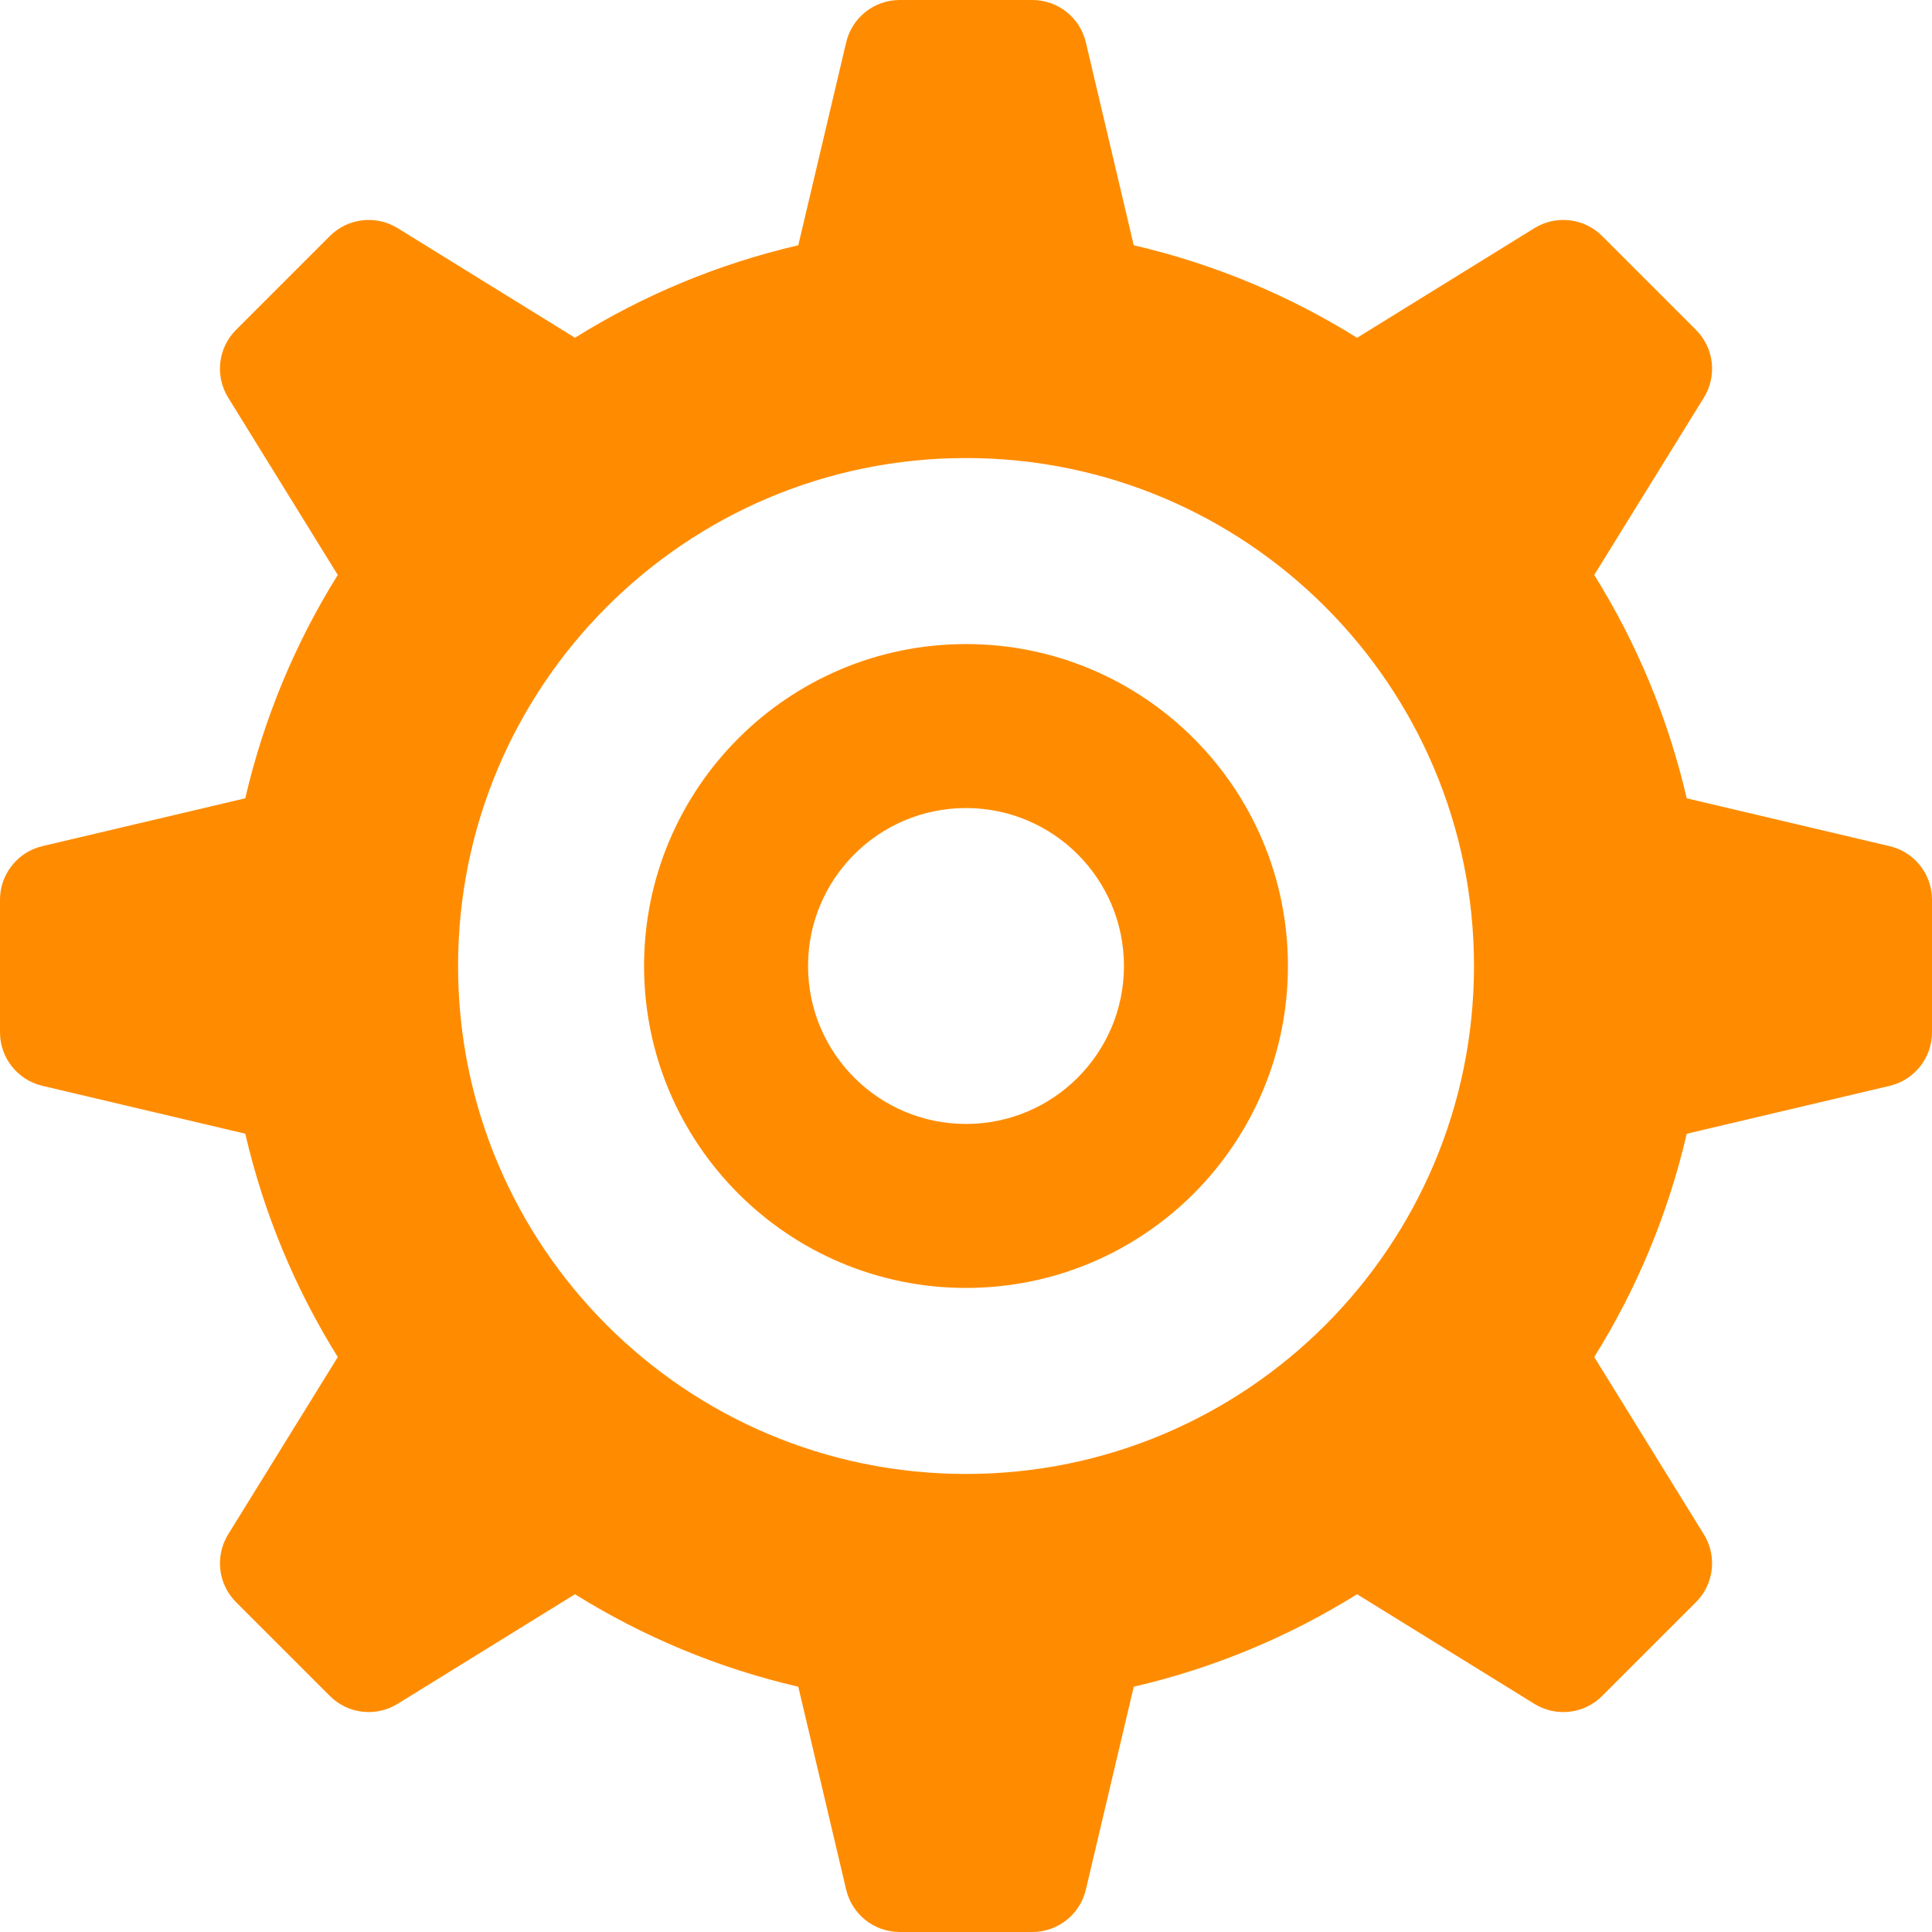
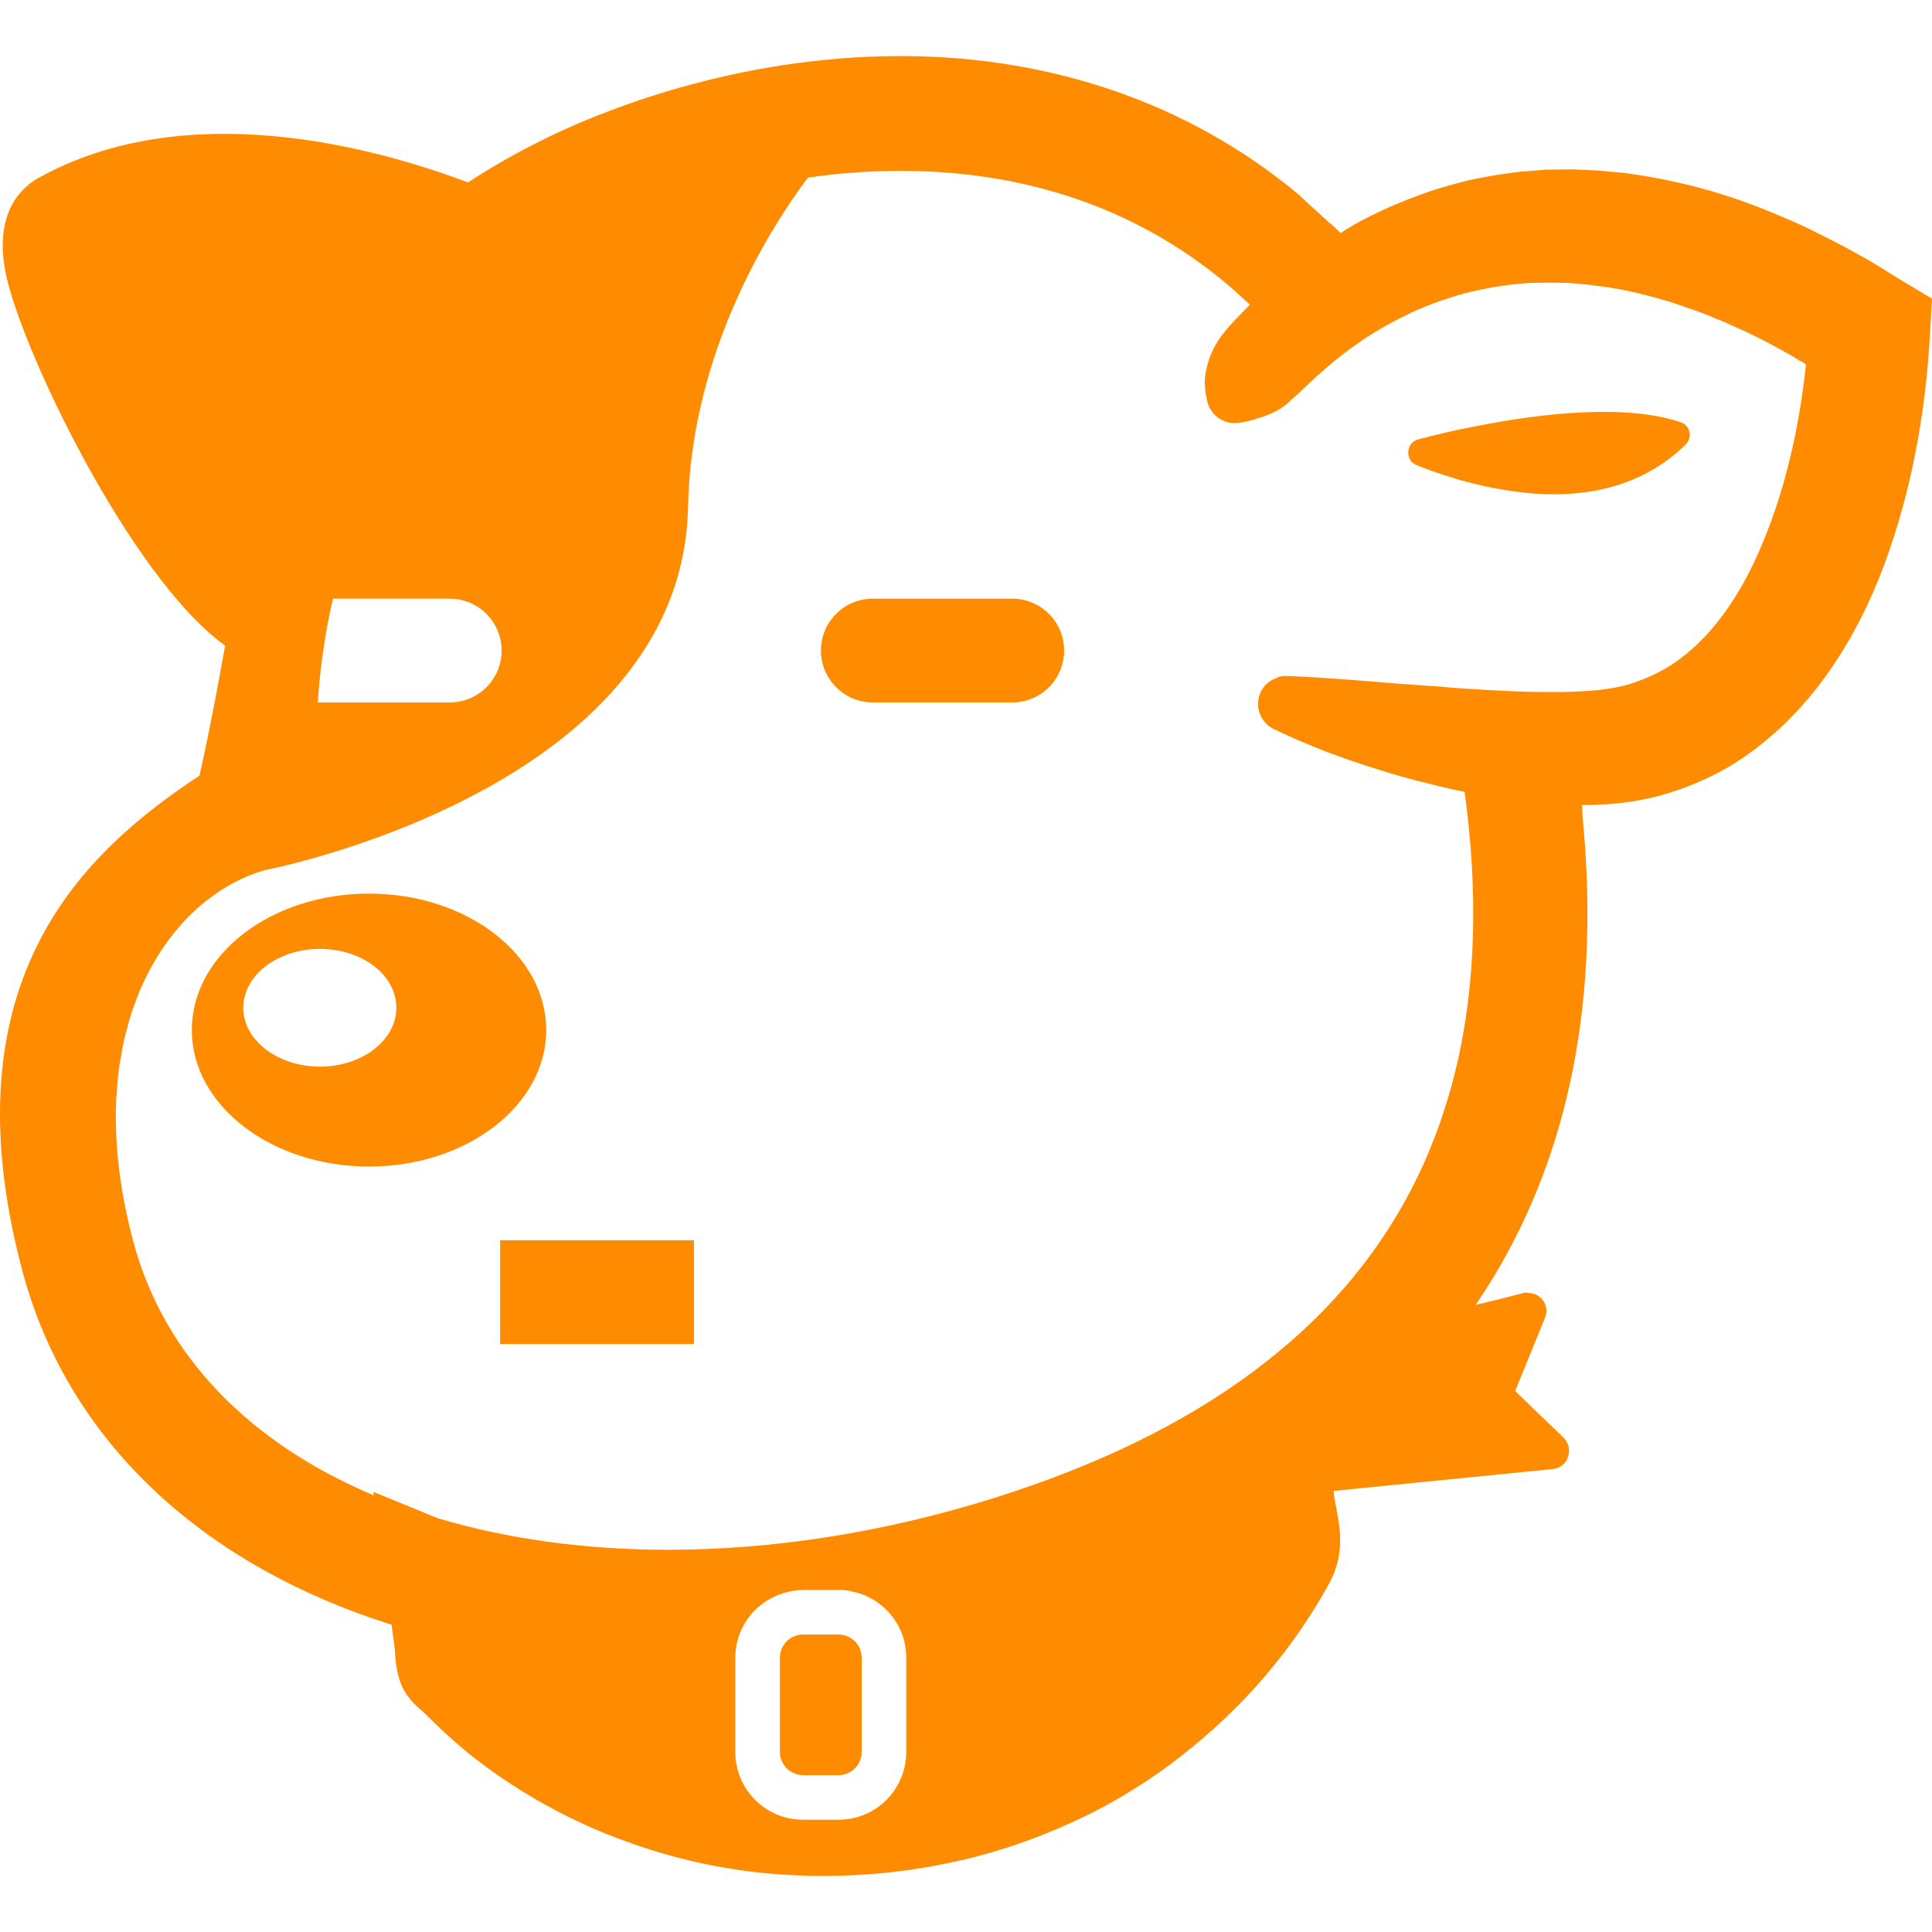
- <svg xmlns="http://www.w3.org/2000/svg" version="1.1" id="_x32_" x="0px" y="0px" viewBox="0 0 512 512" style="width: 512px; height: 512px; opacity: 1;" xml:space="preserve">
+ <svg xmlns="http://www.w3.org/2000/svg" version="1.1" id="_x31_0" x="0px" y="0px" viewBox="0 0 512 512" style="width: 256px; height: 256px; opacity: 1;" xml:space="preserve">
  <style type="text/css">
- 	.st0{fill:#4B4B4B;}
+ 	.st0{fill:#374149;}
</style>
  <g>
-     <path class="st0" d="M500.781,224.245L447,211.561c-4.93-21.263-13.289-41.202-24.509-59.193l29.053-46.992   c3.552-5.763,2.685-13.184-2.097-17.965l-24.86-24.86c-4.772-4.772-12.202-5.64-17.956-2.088L359.64,89.517   C341.648,78.298,321.719,69.929,300.456,65l-12.693-53.78C286.211,4.649,280.334,0,273.588,0h-35.166   c-6.755,0-12.623,4.649-14.176,11.219L211.553,65c-21.263,4.93-41.194,13.29-59.175,24.509l-47.001-29.053   c-5.745-3.544-13.193-2.675-17.956,2.088L62.553,87.412c-4.781,4.78-5.641,12.211-2.088,17.956l29.044,47   C78.289,170.36,69.929,190.289,65,211.552l-53.772,12.684C4.657,225.798,0,231.676,0,238.412v35.166   c0,6.763,4.649,12.623,11.228,14.175L65,300.447c4.93,21.264,13.299,41.194,24.518,59.185l-29.053,46.991   c-3.544,5.746-2.684,13.202,2.08,17.965l24.868,24.86c4.781,4.789,12.21,5.64,17.965,2.087l47.001-29.044   c17.982,11.22,37.912,19.579,59.175,24.508l12.692,53.781c1.553,6.58,7.421,11.22,14.176,11.22h35.166   c6.746,0,12.623-4.64,14.175-11.22l12.693-53.781c21.254-4.93,41.192-13.288,59.176-24.508l47,29.053   c5.754,3.552,13.184,2.684,17.956-2.096l24.869-24.86c4.772-4.772,5.64-12.21,2.088-17.956l-29.053-47   c11.22-17.983,19.579-37.921,24.509-59.176l53.781-12.693c6.588-1.561,11.219-7.429,11.219-14.184V238.42   C512,231.666,507.36,225.798,500.781,224.245z M256,390.614c-74.334,0-134.606-60.272-134.606-134.614   c0-74.342,60.272-134.615,134.606-134.615c74.359,0,134.623,60.272,134.623,134.615C390.623,330.342,330.359,390.614,256,390.614z" style="fill: rgb(255, 140, 0);" />
-     <path class="st0" d="M256,170.684c-47.114,0-85.316,38.194-85.316,85.316s38.202,85.315,85.316,85.315   c47.123,0,85.316-38.192,85.316-85.315S303.123,170.684,256,170.684z M256,297.859c-23.114,0-41.86-18.746-41.86-41.859   c0-23.114,18.746-41.86,41.86-41.86c23.114,0,41.859,18.746,41.859,41.86C297.859,279.114,279.114,297.859,256,297.859z" style="fill: rgb(255, 140, 0);" />
+     <path class="st0" d="M222.204,433.164h-9.379c-3.386,0-6.144,2.758-6.144,6.144v0.317v24.66c0,3.39,2.758,6.148,6.144,6.148h9.379   c3.386,0,6.144-2.758,6.144-6.148v-24.977c0-0.945-0.238-1.812-0.55-2.598C226.774,434.582,224.646,433.164,222.204,433.164z" style="fill: rgb(255, 140, 0);" />
+     <path class="st0" d="M144.751,272.981c0-20.016-21.039-36.164-46.961-36.164c-25.922,0-46.961,16.148-46.961,36.164   c0,19.933,21.038,36.164,46.961,36.164C123.712,309.145,144.751,292.914,144.751,272.981z M84.79,282.672   c-11.188,0-20.328-7.012-20.328-15.602c0-8.668,9.14-15.602,20.328-15.602c11.187,0,20.25,6.934,20.25,15.602   C105.04,275.66,95.978,282.672,84.79,282.672z" style="fill: rgb(255, 140, 0);" />
+     <polygon class="st0" points="132.54,355.941 132.54,356.024 132.54,356.184 183.911,356.184 183.911,328.684 132.54,328.684  " style="fill: rgb(255, 140, 0);" />
+     <path class="st0" d="M268.258,158.653h-36.957c-7.59,0-13.746,6.156-13.746,13.75s6.157,13.75,13.746,13.75h36.957   c7.594,0,13.746-6.157,13.746-13.75S275.852,158.653,268.258,158.653z" style="fill: rgb(255, 140, 0);" />
+     <path class="st0" d="M504.117,74.427c-3.702-2.207-7.246-4.649-11.109-6.699c-3.782-2.129-7.641-4.176-11.582-6.066   c-3.859-2.047-7.957-3.703-12.054-5.438c-4.098-1.652-8.191-3.23-12.527-4.57c-4.254-1.34-8.586-2.519-13-3.465   c-4.414-1.023-8.906-1.734-13.394-2.363l-6.856-0.633l-6.855-0.313l-6.934,0.078l-6.934,0.55c-4.57,0.551-9.218,1.262-13.707,2.286   c-4.492,1.102-8.984,2.363-13.32,4.019c-4.332,1.574-8.586,3.387-12.683,5.434c-2.68,1.34-5.36,2.84-7.879,4.492   c-1.519-1.519-3.164-2.835-4.718-4.281c-0.958-0.894-1.922-1.77-2.867-2.606c-1.477-1.305-2.86-2.746-4.391-3.984   C314.704,27.309,278.462,14.86,238.673,14.86c-44.52,0-80.45,15.129-93.766,21.668c-7.722,3.781-14.652,7.718-20.879,11.816   c-24.66-9.297-74.534-23.007-113.855-1.179c-4.488,2.519-11.738,9.137-8.746,24.816c3.703,19.543,32.938,80.922,58.23,99.121   c-1.891,10.558-4.02,22.062-6.778,34.434c-29.863,19.778-67.523,53.34-47.039,130.949c11.898,45.07,47.434,78.164,97.938,94.078   l0.711,5.359c0.078,0.394,0.078,0.945,0.156,1.496c0.16,2.523,0.394,5.988,1.813,9.297c1.496,3.39,4.019,5.516,5.515,6.778   l0.551,0.55c3.781,3.782,7.406,7.094,11.187,10.242c5.91,4.809,12.214,9.062,18.754,12.843c7.562,4.336,15.442,8.039,23.715,10.954   c11.031,4.015,22.613,6.778,34.511,8.117c7.406,0.786,14.813,1.102,22.379,0.863c5.672-0.156,11.5-0.629,17.254-1.418   c5.199-0.707,10.402-1.734,15.519-2.914c7.25-1.734,14.344-4.019,21.196-6.777c3.785-1.496,7.406-3.153,11.031-4.883   c7.015-3.469,13.789-7.566,20.094-12.058c7.09-5.121,13.71-10.793,19.855-16.938c9.535-9.691,17.809-20.722,24.27-32.542   c4.176-7.641,2.836-14.813,1.809-20.012c-0.234-1.023-0.391-2.047-0.551-3.074l-0.156-1.34l58.465-5.828   c3.859-0.71,5.277-5.515,2.519-8.273l-12.844-12.371l7.958-19.539c1.214-3.215-1.184-6.394-4.394-6.457   c-0.016,0-0.028-0.012-0.047-0.012c-0.012,0-0.027,0.004-0.039,0.004c-0.301,0-0.562-0.137-0.875-0.074l-7.55,1.942l-5.52,1.305   c23.614-34.618,33.203-77.695,28.434-128.25c-0.129-1.422-0.152-2.786-0.301-4.215c2.199,0,4.325-0.082,5.973-0.16   c6.149-0.394,11.898-1.34,17.73-3.23c5.75-1.813,11.344-4.332,16.469-7.485c10.242-6.382,18.594-14.969,25.054-24.109   c6.462-9.141,11.266-18.91,14.969-28.84c7.328-19.934,10.875-40.183,12.055-60.746L512,79.153L504.117,74.427z M84.689,180.348   c0.078-0.797,0.164-1.59,0.254-2.387c0.222-1.976,0.465-3.961,0.793-5.992c0.629-4.41,1.418-8.824,2.52-13.316h4.492h1.496h24.938   c7.594,0,13.75,6.156,13.75,13.75s-6.156,13.75-13.75,13.75H87.704h-3.438l-0.027-0.004   C84.337,184.251,84.505,182.305,84.689,180.348z M240.169,464.285c0,9.93-8.039,17.965-17.965,17.965h-9.379   c-9.926,0-17.965-8.035-17.965-17.965V440.57v-1.262c0-6.066,2.996-11.343,7.566-14.574c0.535-0.394,1.122-0.722,1.699-1.05   c0.43-0.242,0.863-0.465,1.309-0.668c1.226-0.57,2.527-1,3.886-1.278c0.469-0.094,0.946-0.168,1.422-0.226   c0.687-0.078,1.374-0.168,2.082-0.168h9.379c1.179,0,2.363,0.082,3.465,0.394c6.699,1.262,12.054,6.305,13.867,12.766   c0.394,1.496,0.633,3.153,0.633,4.805V464.285z M469.293,138.325c-2.914,7.957-6.461,15.523-10.874,22.062   c-4.41,6.539-9.61,11.976-15.52,15.836c-2.992,1.89-6.066,3.39-9.374,4.492c-3.234,1.262-7.016,1.812-10.325,2.207   c-2.441,0.156-4.886,0.394-6.617,0.394l-2.207,0.078h-3.859c-3.863,0-7.801-0.078-11.742-0.316c-0.55,0-1.023-0.078-1.574-0.078   c-2.285-0.078-4.57-0.238-6.855-0.394c-2.285-0.156-4.57-0.234-6.855-0.473l-0.551-0.078l-13.394-0.946   c-9.297-0.789-18.832-1.578-28.285-1.969h-0.16c-1.024-0.082-2.047,0.078-2.993,0.629c-1.656,0.551-3.074,1.813-3.941,3.465   c-1.813,3.707-0.313,8.118,3.312,9.93c4.566,2.207,9.058,4.098,13.629,5.91c4.649,1.734,9.297,3.386,13.946,4.805   c4.726,1.496,9.457,2.836,14.262,3.942c2.914,0.785,5.832,1.418,8.824,2.046c3.649,26.824,2.817,50.226-1.683,70.652   c-0.062,0.274-0.129,0.543-0.191,0.821c-0.688,3.035-1.458,6.004-2.305,8.906c-0.145,0.496-0.301,0.988-0.454,1.48   c-0.82,2.707-1.703,5.363-2.66,7.957c-0.203,0.543-0.414,1.074-0.621,1.614c-0.985,2.558-2.02,5.078-3.133,7.531   c-0.199,0.442-0.414,0.879-0.618,1.317c-1.195,2.562-2.445,5.074-3.781,7.515c-0.118,0.218-0.242,0.434-0.363,0.649   c-9.126,16.488-21.363,30.32-35.958,41.894l-4.175,3.23c-19.539,14.574-43.02,25.449-68.551,33.484   c-29.546,9.301-59.094,13.789-86.59,13.789c-21.906,0-42.546-2.836-60.984-8.351c-0.078,0-0.16,0-0.238-0.078l-16.938-6.934   l0.118,0.703l-0.012,0.219c-32.199-13.559-55.582-36.473-63.769-67.582c-3.703-13.98-4.973-26.617-4.414-37.836   c0.031-0.538,0.098-1.054,0.133-1.586c0.141-2.106,0.324-4.18,0.59-6.183c0.168-1.242,0.406-2.43,0.622-3.637   c0.226-1.29,0.434-2.594,0.71-3.836c0.294-1.29,0.653-2.516,0.993-3.762c0.316-1.141,0.605-2.305,0.965-3.402   c0.32-0.989,0.695-1.922,1.046-2.875c0.496-1.332,0.977-2.676,1.535-3.938c0.215-0.492,0.461-0.953,0.684-1.438   c7.469-15.941,19.629-26.054,32.117-29.602c0,0,110.625-21.117,112.121-96.281c0.867-40.973,21.668-73.75,31.754-87.226   c7.958-1.179,16.153-1.809,24.586-1.809c27.32,0,56.254,6.84,81.594,26.106c0.133,0.102,0.27,0.184,0.398,0.286   c3.339,2.558,6.602,5.386,9.804,8.394c0.25,0.238,0.524,0.438,0.774,0.676l-0.703,0.702c-3.07,3.231-6.378,6.301-8.586,10.242   c-1.023,1.969-1.89,4.176-2.363,6.699c-0.551,2.52-0.317,4.883,0.313,7.879c0.55,2.442,2.206,4.41,4.414,5.277   c0.946,0.473,2.047,0.633,3.153,0.551h0.312c3.074-0.234,5.516-1.262,7.566-1.89c1.969-0.707,3.625-1.574,5.199-2.758   c0.778-0.57,1.414-1.285,2.125-1.918c0.066-0.058,0.133-0.121,0.199-0.18c0.586-0.539,1.262-0.992,1.774-1.606   c1.262-1.179,2.363-2.285,3.625-3.386c0.078-0.156,0.234-0.238,0.317-0.316c3.621-3.309,7.484-6.462,11.5-9.219   c1.89-1.34,3.781-2.519,5.754-3.703c2.52-1.418,4.965-2.758,7.562-3.938c0.551-0.316,1.184-0.633,1.813-0.867   c3.152-1.418,6.461-2.602,9.77-3.625c3.312-1.106,6.699-1.812,10.086-2.442c3.391-0.633,6.856-1.023,10.321-1.262l5.202-0.078   l5.199,0.078l5.2,0.473l5.281,0.711c3.465,0.55,6.934,1.258,10.398,2.203c3.469,0.867,6.938,1.89,10.324,3.152   c3.465,1.106,6.856,2.52,10.242,3.942c3.309,1.496,6.695,2.992,10.008,4.726c3.308,1.652,6.539,3.465,9.77,5.438   c0.55,0.313,1.023,0.55,1.574,0.946C477.094,110.907,474.098,125.247,469.293,138.325z" style="fill: rgb(255, 140, 0);" />
+     <path class="st0" d="M445.5,111.931c-14.5-4.965-37.035-2.442-54.367,1.023c-5.832,1.106-11.109,2.363-15.206,3.469h-0.082   c-3.305,0.945-3.621,5.594-0.39,6.855c1.418,0.551,2.914,1.18,4.57,1.73c5.199,1.813,11.582,3.703,18.594,4.809   c15.679,2.68,34.274,1.574,48.14-12.054C448.57,115.95,447.942,112.72,445.5,111.931z" style="fill: rgb(255, 140, 0);" />
  </g>
</svg>
